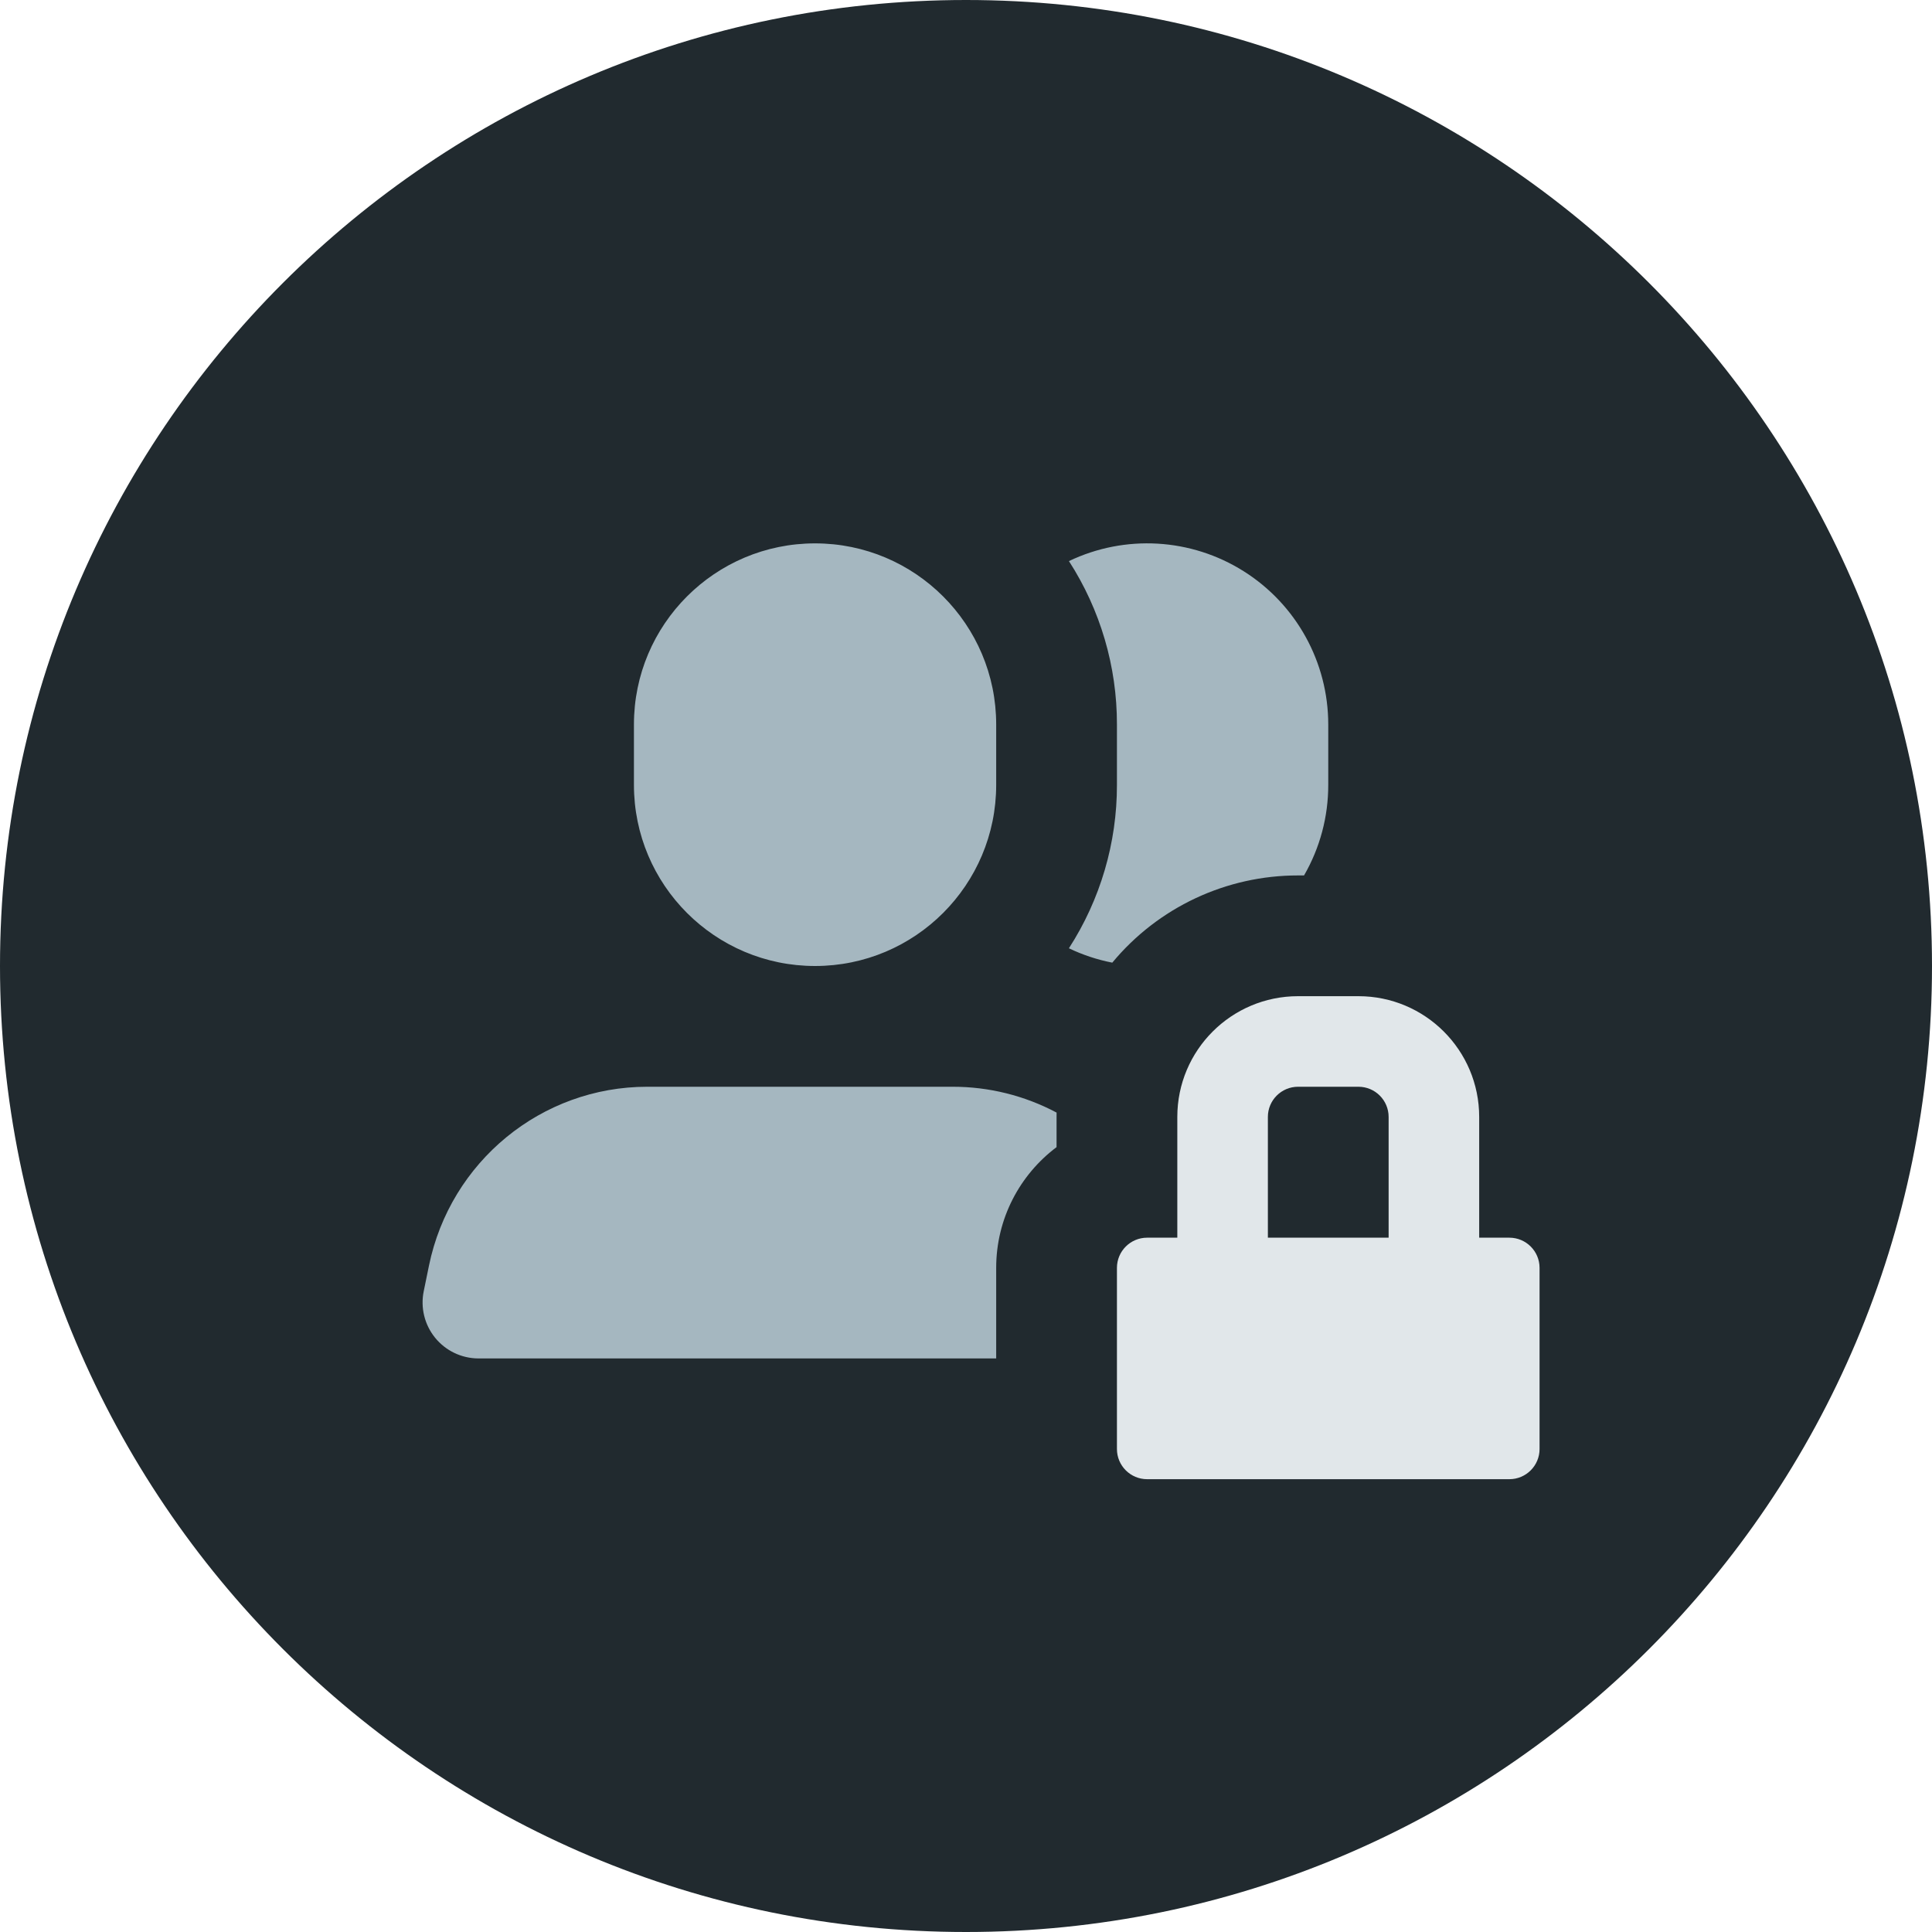
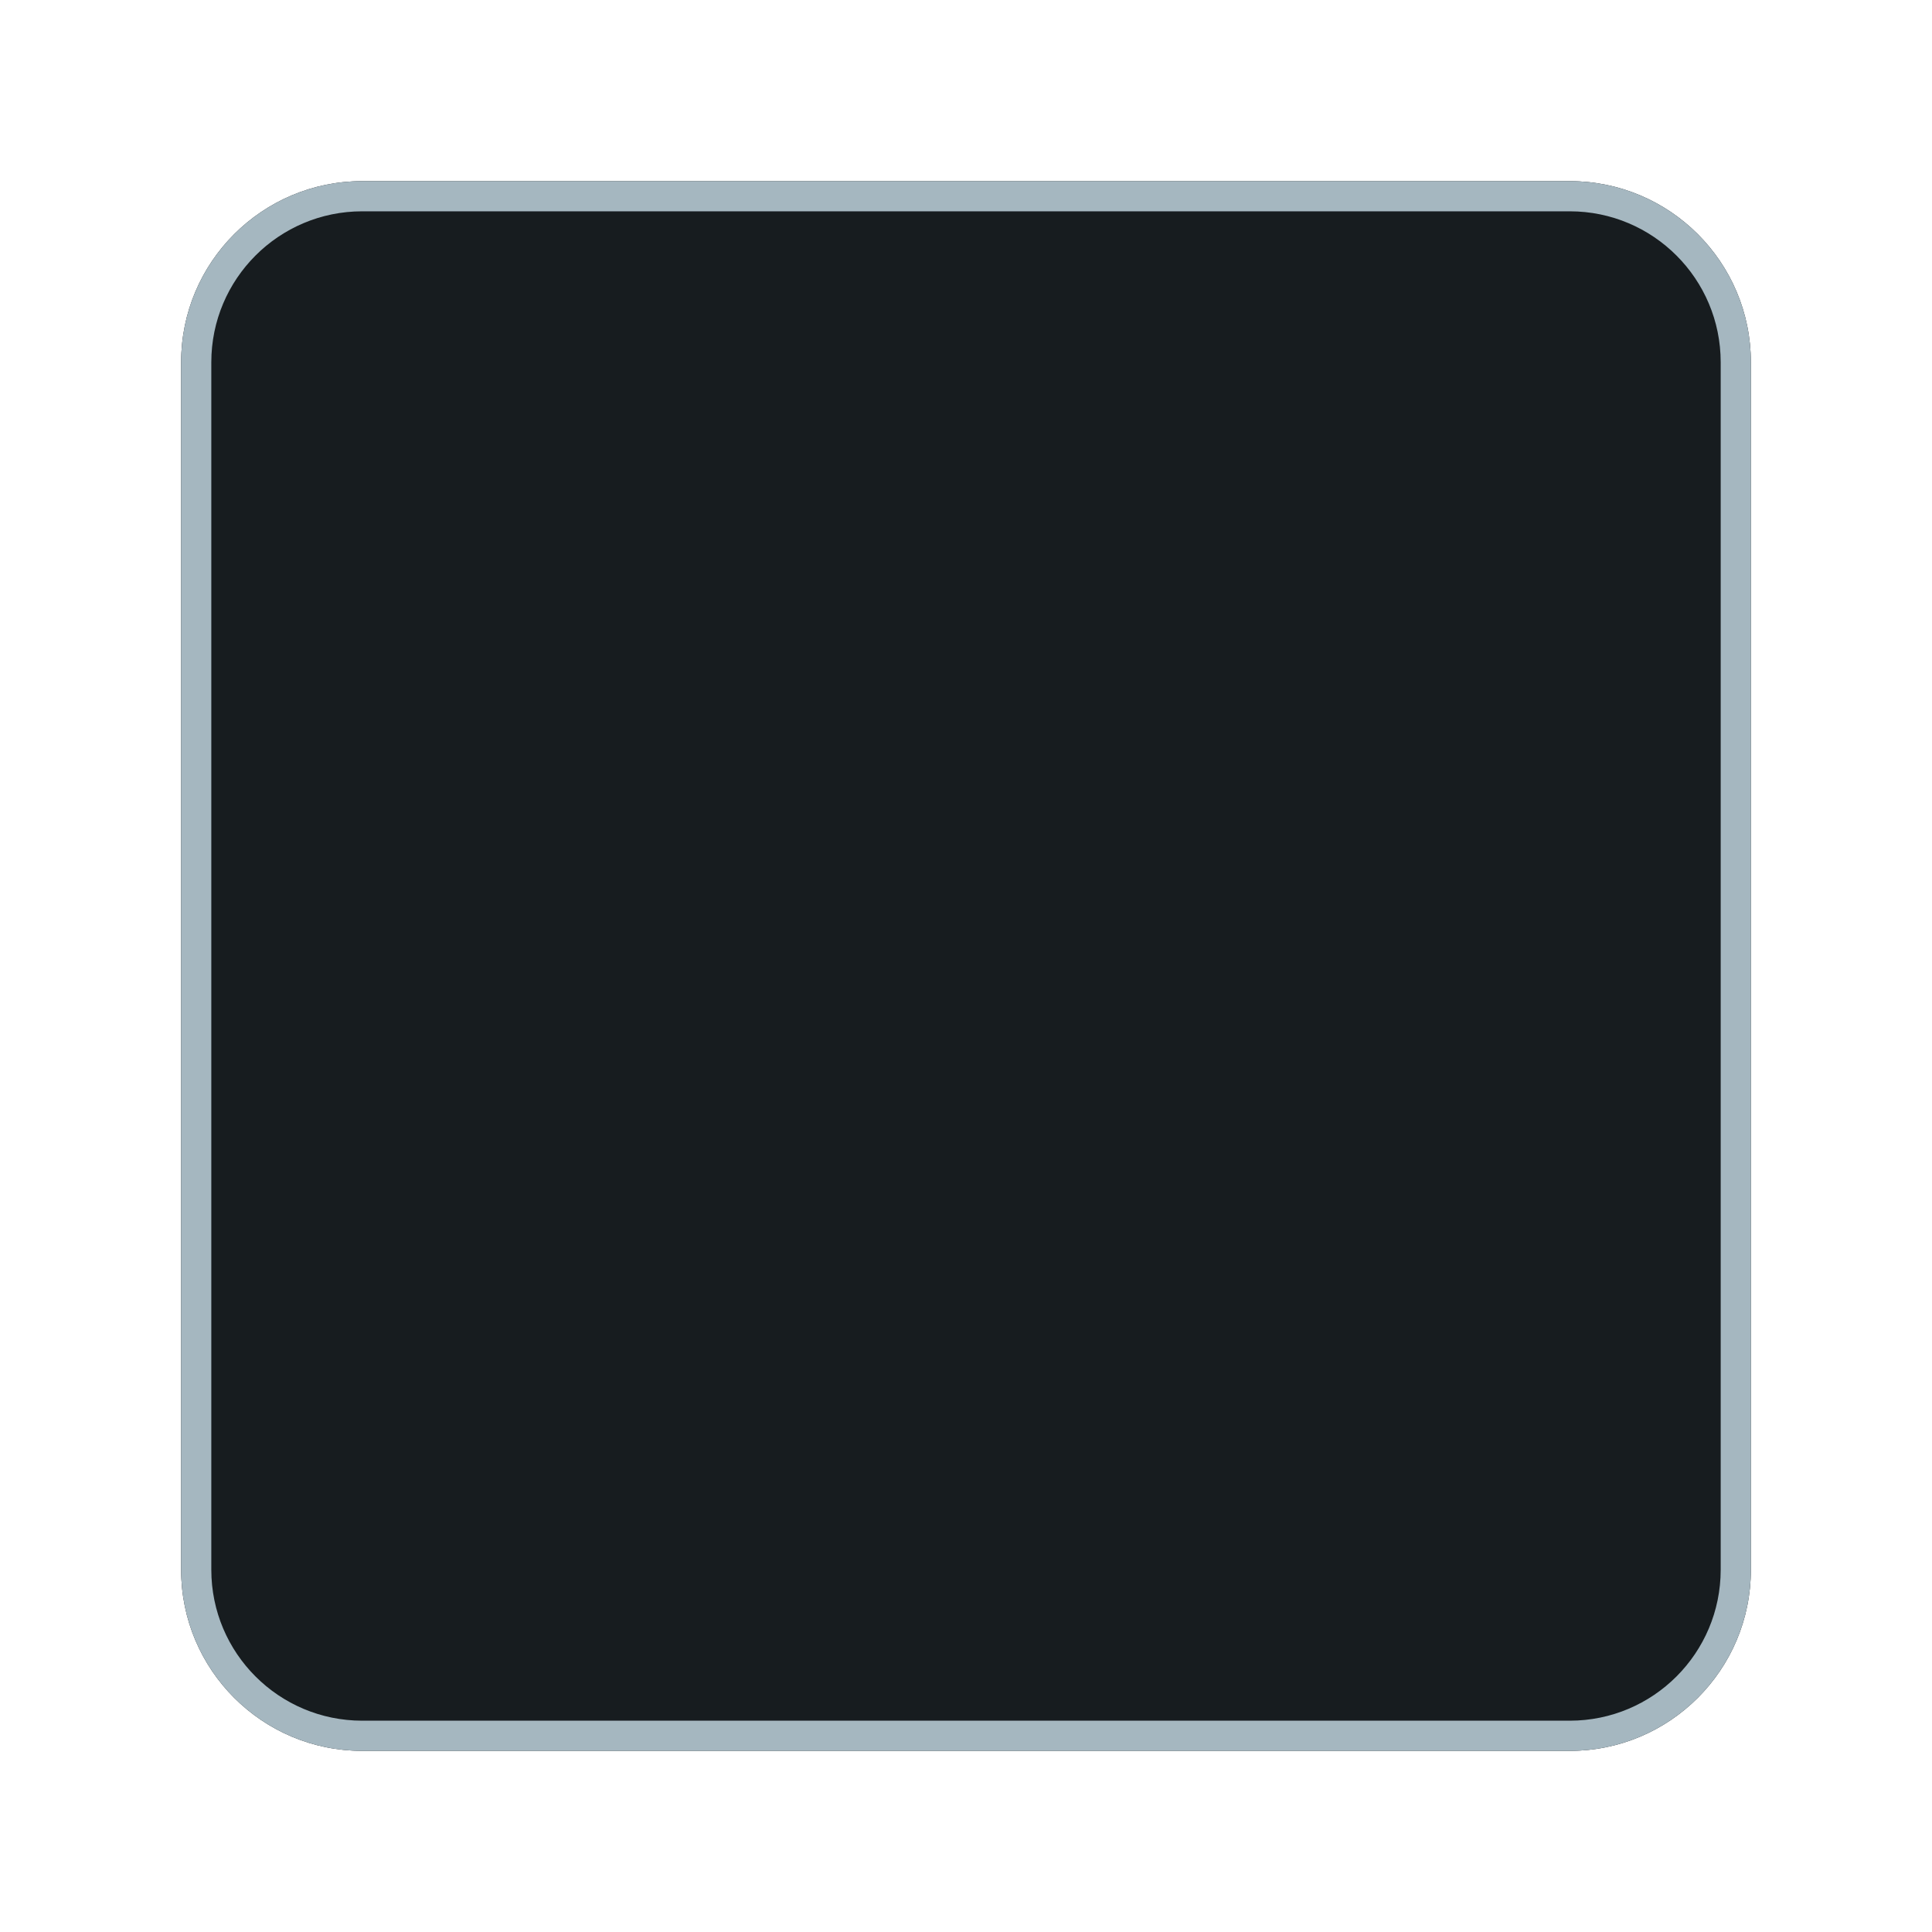
<svg xmlns="http://www.w3.org/2000/svg" width="64" height="64" fill="none" viewBox="0 0 64 64">
  <g class="64x64/Solid/group_default">
-     <circle cx="32" cy="32" r="32" fill="#212A2F" class="Primary" />
-     <path fill="#A5B7C0" fill-rule="evenodd" d="M27 18a6 6 0 0 0-6 6v2a6 6 0 0 0 12 0v-2a6 6 0 0 0-6-6Zm-5.56 18c-3.502 0-6.522 2.476-7.23 5.927l-.172.84A1.854 1.854 0 0 0 15.846 45H33v-3c0-1.636.786-3.088 2-4v-1l.001-.144A7.326 7.326 0 0 0 31.56 36H21.441Zm21.756-7H43a7.983 7.983 0 0 0-6.154 2.889 5.953 5.953 0 0 1-1.437-.476A9.953 9.953 0 0 0 37 26v-2a9.954 9.954 0 0 0-1.59-5.413A6 6 0 0 1 44 24v2a5.972 5.972 0 0 1-.802 3Z" class="Secondary" clip-rule="evenodd" />
-     <path fill="#E1E7EA" fill-rule="evenodd" d="M43 36h2a1 1 0 0 1 1 1v4h-4v-4a1 1 0 0 1 1-1Zm-4 5v-4a4 4 0 0 1 4-4h2a4 4 0 0 1 4 4v4h1a1 1 0 0 1 1 1v6a1 1 0 0 1-1 1H38a1 1 0 0 1-1-1v-6a1 1 0 0 1 1-1h1Z" class="Tertiary" clip-rule="evenodd" />
+     <path fill="#171C1F" d="M6 12a6 6 0 0 1 6-6h40a6 6 0 0 1 6 6v40a6 6 0 0 1-6 6H12a6 6 0 0 1-6-6V12Z" class="Primary" />
+     <path fill="#A5B7C0" fill-rule="evenodd" d="M52 7H12a5 5 0 0 0-5 5v40a5 5 0 0 0 5 5h40a5 5 0 0 0 5-5V12a5 5 0 0 0-5-5ZM12 6a6 6 0 0 0-6 6v40a6 6 0 0 0 6 6h40a6 6 0 0 0 6-6V12a6 6 0 0 0-6-6H12Z" class="Secondary" clip-rule="evenodd" />
  </g>
</svg>
